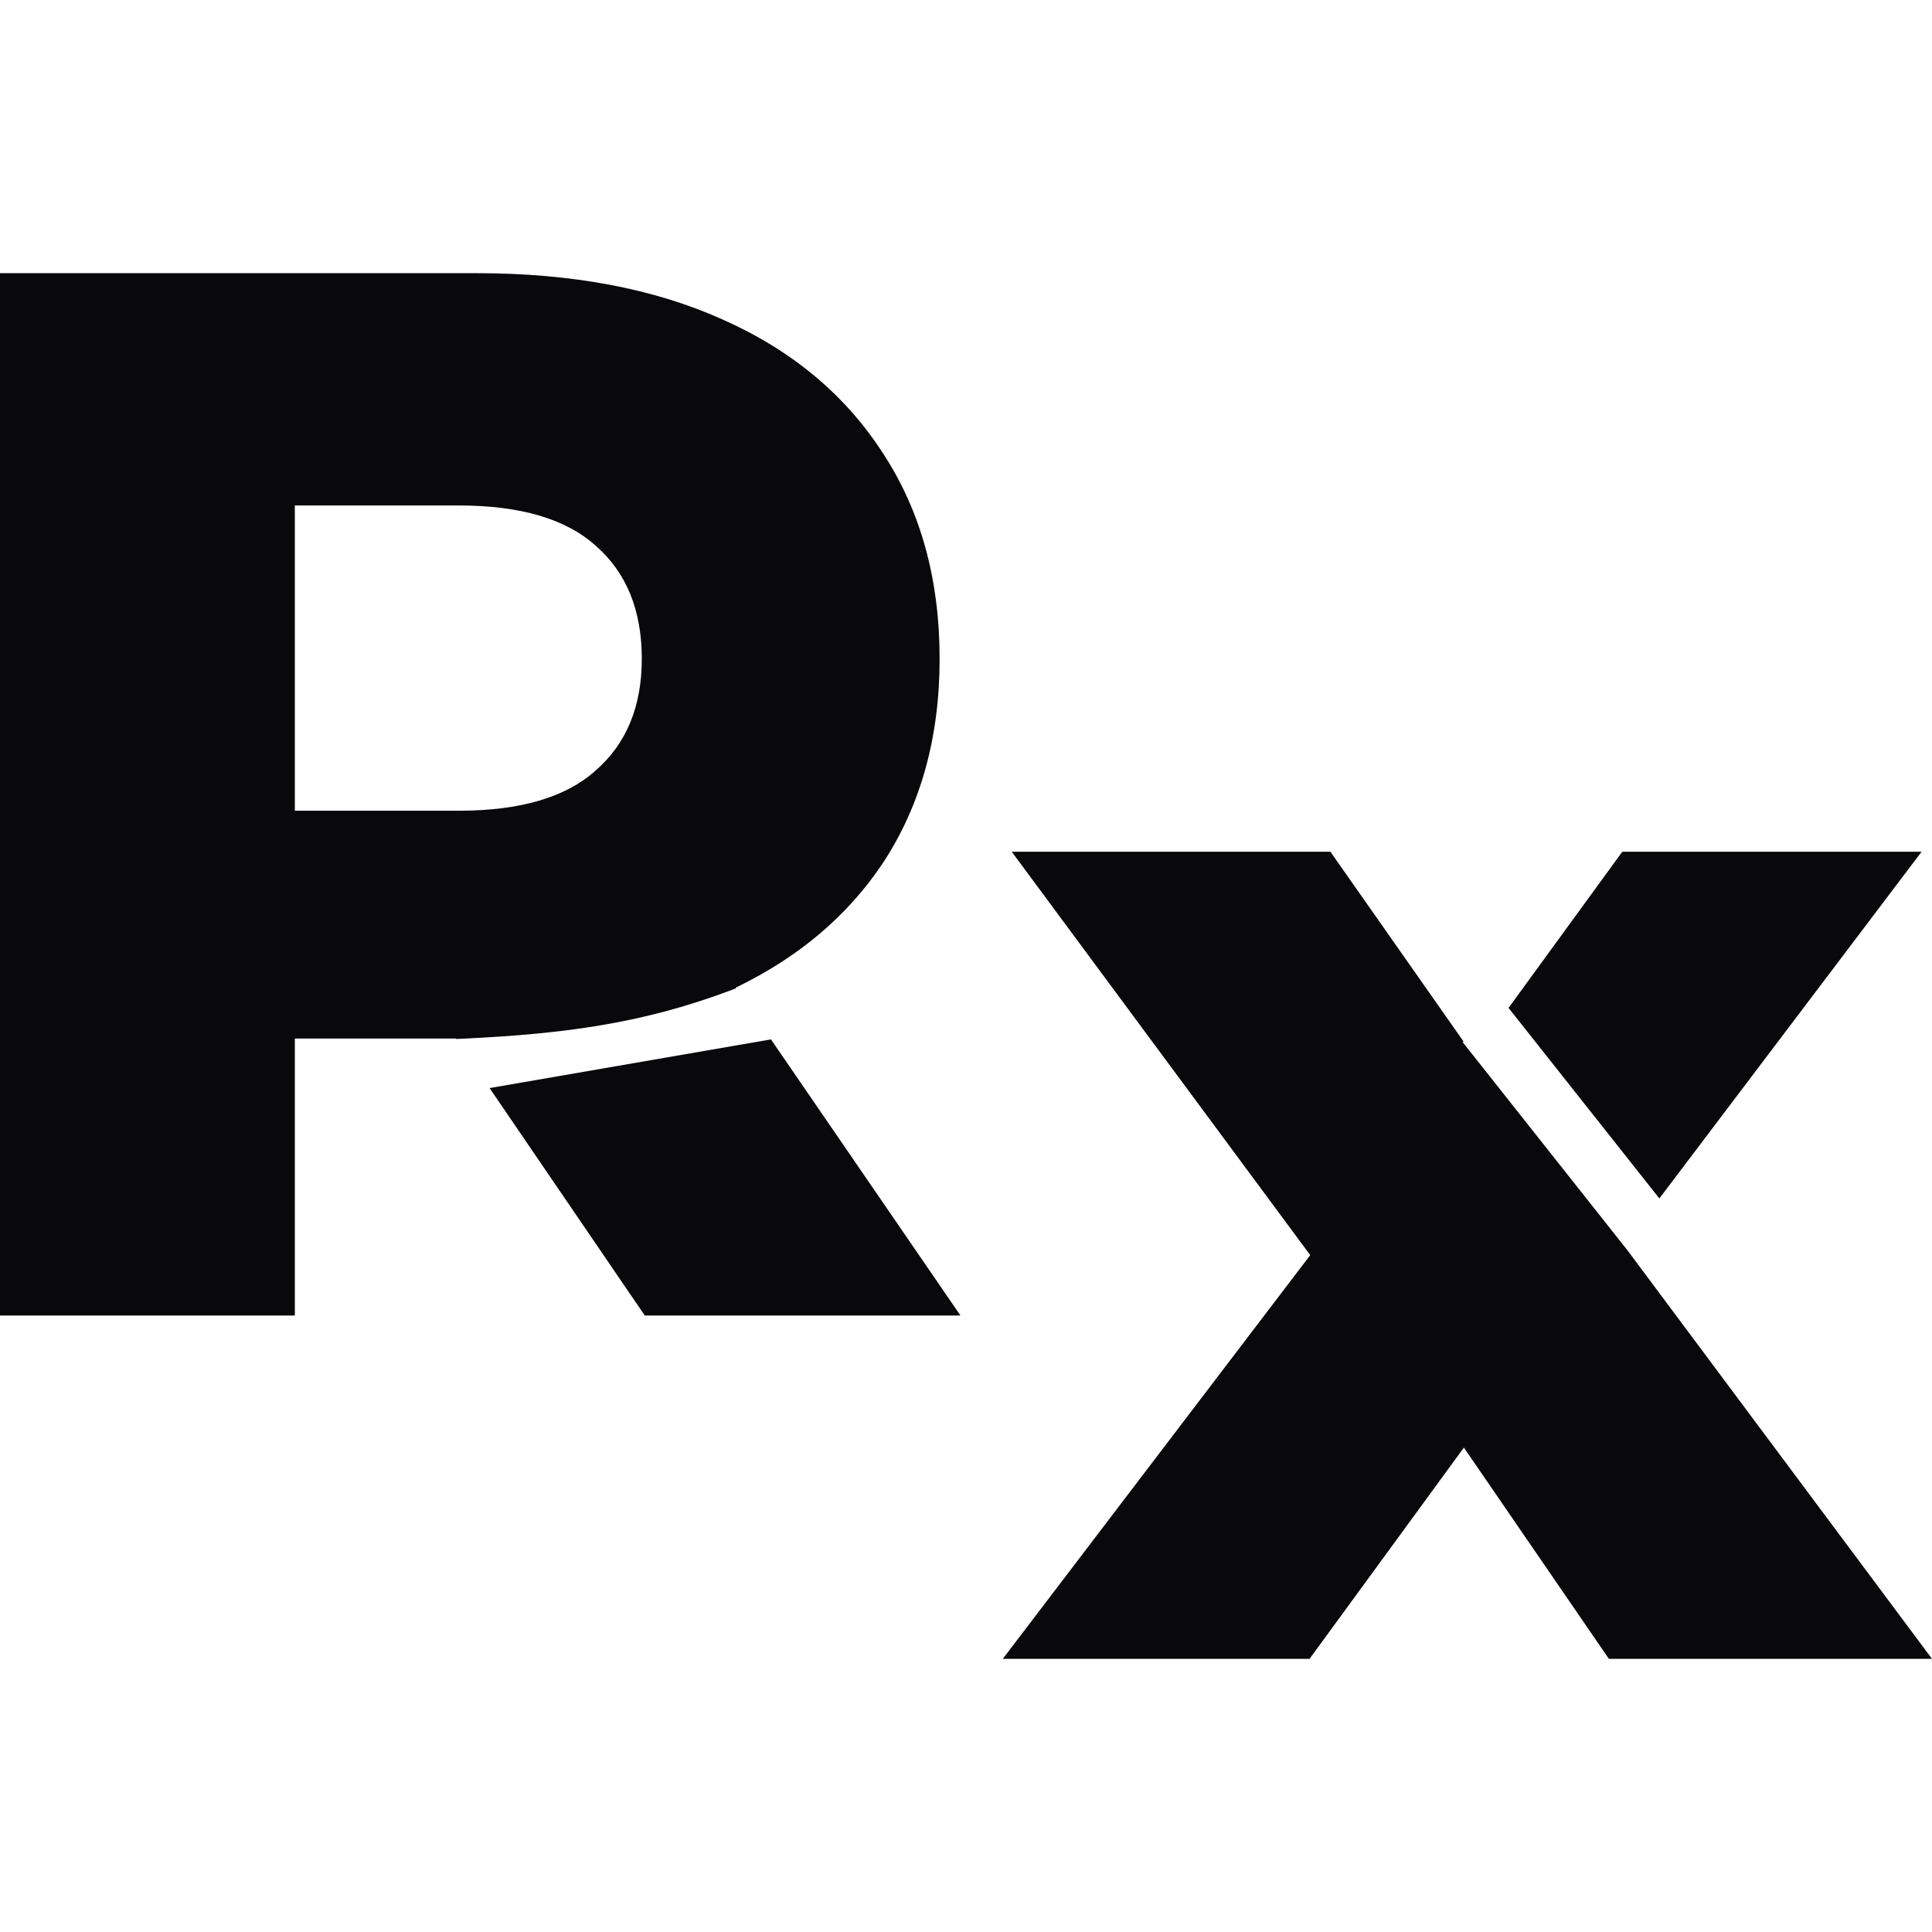
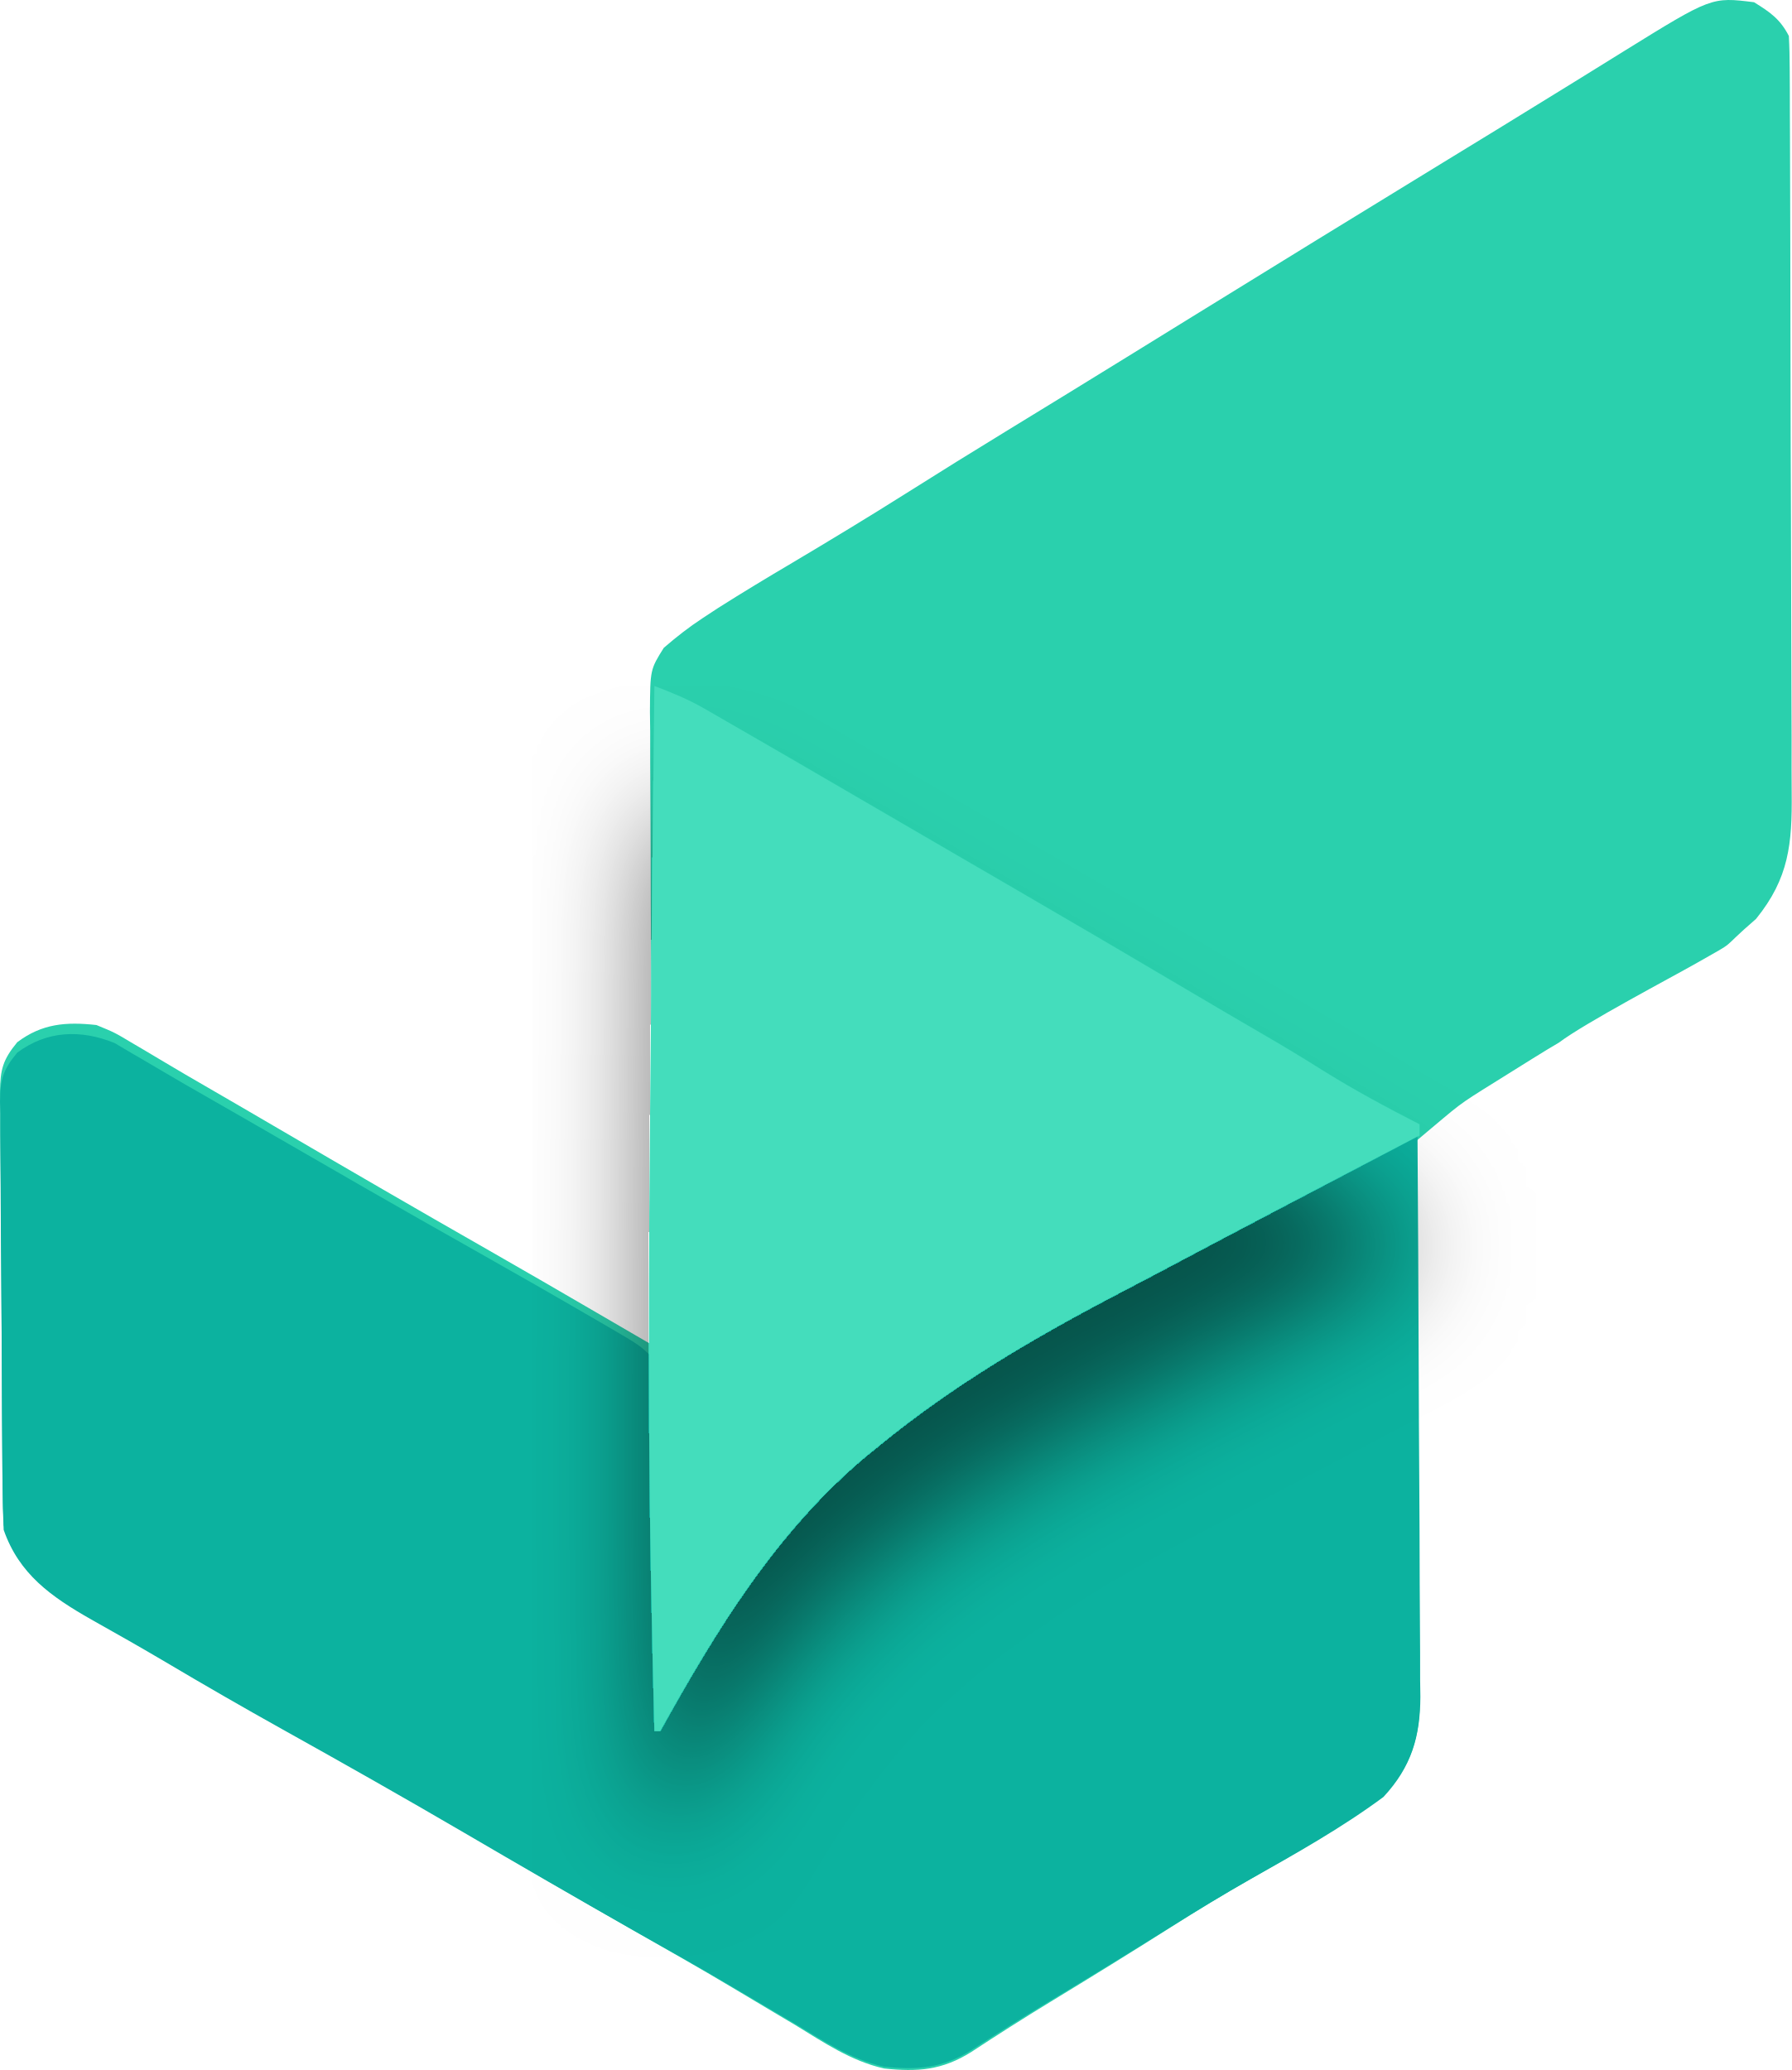
- <svg xmlns="http://www.w3.org/2000/svg" width="256" height="256" viewBox="0 0 256 256" fill="none">
-   <path fill-rule="evenodd" clip-rule="evenodd" d="M173.611 166.311L132.877 219.804H173.524L193.973 191.813L213.183 219.804H256L215.673 165.707L215.15 165.046L207.461 155.332L195.329 140.004L195.258 139.915L193.813 138.089L193.923 138.001L176.286 112.861H134.061L173.611 166.311ZM199.89 133.554L214.959 112.861H254.619L219.874 158.8L199.89 133.554Z" fill="#09090B" />
-   <path fill-rule="evenodd" clip-rule="evenodd" d="M0 36.196V174.314H39.068V137.614H60.394L60.432 137.671C60.844 137.653 61.252 137.634 61.657 137.614C75.067 136.968 85.147 135.549 96.385 131.385C96.76 131.246 97.135 131.104 97.513 130.959L97.459 130.881C105.816 126.86 112.331 121.344 117.006 114.331C122.005 106.702 124.504 97.692 124.504 87.3C124.504 76.776 122.005 67.7 117.006 60.071C112.007 52.31 104.904 46.39 95.696 42.312C86.62 38.235 75.768 36.196 63.14 36.196H0ZM102.156 137.725L64.871 144.175L85.436 174.314H127.266L102.156 137.725ZM39.068 107.426H60.772C68.928 107.426 74.979 105.65 78.925 102.098C83.003 98.546 85.041 93.614 85.041 87.3C85.041 80.854 83.003 75.856 78.925 72.304C74.979 68.752 68.928 66.977 60.772 66.977H39.068V107.426Z" fill="#09090B" />
+ <svg xmlns="http://www.w3.org/2000/svg" width="1930" height="2230" viewBox="0 0 1930 2230" fill="none">
+   <path d="M1889.43 2.406C1906.98 13.265 1917.59 20.682 1926.89 38.731C1927.53 50.357 1927.76 62.004 1927.81 73.647C1927.88 84.799 1927.88 84.799 1927.95 96.177C1927.96 104.462 1927.98 112.747 1928 121.032C1928.04 129.723 1928.08 138.414 1928.12 147.105C1928.25 175.699 1928.32 204.293 1928.38 232.888C1928.41 242.733 1928.43 252.578 1928.46 262.424C1928.58 308.694 1928.67 354.964 1928.72 401.234C1928.78 454.616 1928.94 507.997 1929.19 561.378C1929.38 602.65 1929.48 643.921 1929.5 685.193C1929.51 709.835 1929.57 734.476 1929.72 759.117C1929.87 782.324 1929.9 805.528 1929.83 828.735C1929.83 837.228 1929.87 845.721 1929.95 854.213C1930.48 908.827 1927.14 945.971 1891.58 989.887C1848.82 1026.79 1875.35 1010.35 1826.17 1038.28C1800.63 1052.84 1707.55 1101.85 1679.45 1123.04C1663.84 1132.12 1639.94 1147.25 1612.47 1164.37C1567.07 1192.66 1576.44 1186.6 1526.49 1228.34C1515.71 1272.63 1518.95 1317.86 1520.88 1362.97C1521.04 1377.55 1521.14 1392.12 1521.18 1406.7C1521.43 1444.92 1522.4 1483.09 1523.55 1521.3C1525.04 1575.17 1525.54 1629.06 1526.15 1682.94C1526.48 1711.6 1527.08 1740.24 1527.9 1768.89C1528.18 1781.99 1528.47 1795.1 1528.75 1808.2C1528.98 1814.08 1529.2 1819.97 1529.44 1826.03C1530.17 1869.49 1520.75 1901.49 1490.64 1934.33C1445.32 1968.25 1396.51 1995.88 1347.24 2024.03C1318.22 2040.67 1289.8 2058.05 1261.59 2075.94C1218.67 2103.15 1175.45 2129.84 1132 2156.25C1103.05 2173.89 1074.5 2192 1046.21 2210.62C1014.83 2230.28 988.387 2232.26 952.237 2228.36C916.598 2220.26 887.22 2200.24 856.555 2181.51C849.161 2177.1 841.758 2172.71 834.349 2168.33C819 2159.25 803.685 2150.11 788.391 2140.94C753.162 2119.89 717.416 2099.68 681.743 2079.34C620.736 2044.37 560.107 2008.83 499.609 1973.04C434.79 1934.72 369.449 1897.31 303.818 1860.31C261.601 1836.47 219.816 1812.1 178.277 1787.16C151.886 1771.39 125.216 1756.08 98.457 1740.9C54.902 1715.85 20.52 1691.26 3.953 1643.07C3.225 1627.12 2.842 1611.32 2.749 1595.36C2.698 1590.5 2.647 1585.65 2.594 1580.65C2.44 1564.58 2.336 1548.51 2.246 1532.44C2.213 1526.95 2.18 1521.46 2.145 1515.8C1.979 1486.76 1.858 1457.72 1.768 1428.67C1.684 1404.63 1.51 1380.59 1.255 1356.55C0.948 1327.52 0.793 1298.49 0.748 1269.46C0.706 1258.4 0.611 1247.34 0.462 1236.28C0.265 1220.8 0.264 1205.33 0.31 1189.85C0.208 1185.29 0.106 1180.73 0 1176.03C0.292 1152.14 3.068 1141.65 18.619 1122.74C45.266 1102.72 71.036 1100.66 103.846 1104.25C123.454 1112.29 123.454 1112.29 142.867 1123.93C146.516 1126.07 150.165 1128.21 153.924 1130.41C162.014 1135.17 170.076 1139.97 178.114 1144.81C192.086 1153.19 206.163 1161.37 220.274 1169.52C246.884 1184.9 273.432 1200.38 299.962 1215.89C374.731 1259.6 449.623 1303.09 524.876 1346.01C564.42 1368.6 603.79 1391.46 643.137 1414.37C651.814 1419.42 651.814 1419.42 660.666 1424.57C674.846 1432.83 689.025 1441.08 703.204 1449.34C703.181 1445.59 703.158 1441.84 703.134 1437.98C702.583 1346.78 702.169 1255.57 701.91 1164.37C701.781 1120.26 701.606 1076.16 701.32 1032.05C701.071 993.607 700.91 955.163 700.854 916.718C700.822 896.363 700.745 876.01 700.564 855.656C700.383 832.926 700.357 810.202 700.369 787.472C700.279 780.731 700.189 773.99 700.097 767.045C700.35 721.357 700.35 721.357 715 697.918C728.556 686.192 741.978 675.68 757.028 665.803C762.524 662.194 768.02 658.585 773.682 654.866C799.978 638.206 826.607 622.144 853.434 606.303C894.447 581.889 935.246 557.236 975.568 531.762C1011.95 508.787 1048.48 486.091 1085.22 463.653C1128.2 437.391 1171.13 411.034 1213.98 384.571C1219.71 381.038 1225.43 377.506 1231.32 373.866C1248.83 363.057 1266.33 352.247 1283.83 341.436C1373.85 285.831 1463.98 230.403 1554.25 175.196C1568.82 166.287 1583.38 157.375 1597.95 148.461C1602.74 145.53 1607.53 142.598 1612.47 139.578C1639.99 122.728 1667.46 105.807 1694.89 88.819C1701.03 85.017 1707.17 81.216 1713.5 77.299C1725.39 69.939 1737.27 62.571 1749.14 55.193C1843.64 -3.324 1843.64 -3.324 1889.43 2.406Z" fill="#2AD0AD" />
+   <path d="M123.42 1123.64C129.824 1127.43 136.229 1131.23 142.827 1135.14C146.475 1137.25 150.122 1139.37 153.881 1141.55C161.969 1146.24 170.029 1150.99 178.064 1155.77C192.032 1164.04 206.105 1172.13 220.213 1180.19C246.815 1195.38 273.356 1210.68 299.878 1226C325.793 1240.97 351.725 1255.92 377.666 1270.85C382.771 1273.79 387.876 1276.73 393.136 1279.76C432.078 1302.14 471.172 1324.28 510.299 1346.37C554.405 1371.3 598.397 1396.4 642.152 1421.89C646.876 1424.63 651.6 1427.37 656.467 1430.19C689.04 1449.25 689.04 1449.25 703.007 1462.64C704.745 1478.61 704.745 1478.61 704.997 1499.14C705.121 1506.81 705.245 1514.47 705.373 1522.37C705.447 1530.76 705.52 1539.16 705.592 1547.55C705.708 1556.12 705.831 1564.69 705.958 1573.25C706.279 1595.81 706.526 1618.37 706.758 1640.93C707.007 1663.95 707.326 1686.96 707.64 1709.97C708.244 1755.14 708.771 1800.31 709.249 1845.48C710.997 1842.41 712.744 1839.34 714.545 1836.19C722.59 1822.1 730.67 1808.04 738.75 1793.98C741.498 1789.15 744.246 1784.33 747.078 1779.36C770.601 1738.51 796.883 1702.13 827.839 1666.02C830.72 1662.63 833.601 1659.24 836.57 1655.74C974.086 1494.64 1165.66 1403.2 1354.99 1307.94C1363.13 1303.83 1371.27 1299.73 1379.41 1295.62C1383.36 1293.63 1387.31 1291.64 1391.37 1289.58C1427.31 1271.33 1462.44 1251.86 1497.49 1232.1C1514.41 1223.37 1514.41 1223.37 1526.89 1223.37C1527.48 1307.55 1527.92 1391.74 1528.19 1475.93C1528.32 1515.02 1528.49 1554.11 1528.78 1593.2C1529.05 1630.94 1529.2 1668.68 1529.26 1706.42C1529.31 1720.8 1529.4 1735.19 1529.53 1749.58C1529.72 1769.75 1529.74 1789.92 1529.73 1810.1C1529.82 1816.02 1529.91 1821.95 1530 1828.05C1529.73 1871.05 1520.39 1903.33 1490.22 1935.86C1444.92 1969.38 1396.12 1996.67 1346.86 2024.49C1317.85 2040.93 1289.44 2058.1 1261.24 2075.78C1218.33 2102.66 1175.12 2129.04 1131.69 2155.13C1102.74 2172.56 1074.2 2190.45 1045.91 2208.85C1014.55 2228.28 988.111 2230.23 951.97 2226.38C916.342 2218.38 886.971 2198.6 856.316 2180.08C848.923 2175.73 841.523 2171.4 834.115 2167.07C818.771 2158.09 803.46 2149.07 788.171 2140C752.952 2119.2 717.215 2099.23 681.552 2079.14C620.562 2044.59 559.951 2009.47 499.469 1974.11C434.668 1936.25 369.346 1899.28 303.733 1862.72C261.528 1839.16 219.755 1815.09 178.227 1790.45C151.844 1774.86 125.181 1759.74 98.429 1744.74C54.886 1719.99 20.515 1695.7 3.952 1648.08C3.224 1632.32 2.841 1616.71 2.748 1600.94C2.697 1596.14 2.646 1591.34 2.594 1586.4C2.439 1570.52 2.336 1554.65 2.246 1538.77C2.212 1533.35 2.179 1527.92 2.145 1522.33C1.978 1493.64 1.857 1464.94 1.767 1436.24C1.684 1412.49 1.51 1388.74 1.255 1364.98C0.948 1336.3 0.793 1307.62 0.748 1278.93C0.706 1268 0.611 1257.08 0.462 1246.15C0.265 1230.85 0.264 1215.57 0.31 1200.27C0.208 1195.77 0.105 1191.26 0 1186.62C0.292 1163.01 3.068 1152.65 18.613 1133.96C50.678 1110.16 86.946 1108.86 123.42 1123.64Z" fill="#0CB29F" />
+   <g filter="url(#filter0_d_13_134)">
+     <path d="M704.898 739C723.402 746.069 740.886 753.121 757.99 762.979C762.035 765.297 766.08 767.615 770.248 770.003C774.564 772.508 778.881 775.012 783.328 777.593C787.919 780.234 792.509 782.875 797.238 785.596C812.259 794.251 827.256 802.944 842.249 811.645C849.988 816.133 849.988 816.133 857.884 820.711C889.508 839.058 921.102 857.455 952.681 875.875C973.09 887.776 993.513 899.654 1013.94 911.532C1017.64 913.685 1021.33 915.838 1025.15 918.056C1046.5 930.486 1067.87 942.902 1089.24 955.304C1152.67 992.123 1215.92 1029.2 1279.02 1066.53C1306.8 1082.97 1334.62 1099.33 1362.56 1115.52C1383.83 1127.87 1404.83 1140.54 1425.6 1153.68C1459.16 1174.56 1493.75 1193.15 1529 1211.19C1529 1215.19 1529 1219.18 1529 1223.3C1524.8 1225.49 1520.6 1227.68 1516.28 1229.93C1425.7 1277.13 1335.18 1324.43 1245.02 1372.39C1229.97 1380.36 1214.88 1388.25 1199.77 1396.12C1111.79 1442.26 1024.94 1493.48 948.383 1556.26C943.361 1560.32 938.339 1564.39 933.165 1568.58C835.721 1650.25 771.405 1756.3 711.141 1865C709.081 1865 707.021 1865 704.898 1865C703.507 1812.41 702.38 1759.82 701.386 1707.22C701.307 1703.02 701.227 1698.82 701.146 1694.49C697.323 1487.61 699.38 1280.74 701.386 1073.85C701.426 1069.72 701.466 1065.59 701.507 1061.33C702.548 953.885 703.678 846.442 704.898 739Z" fill="#44DDBC" />
+   </g>
+   <defs>
+     <filter id="filter0_d_13_134" x="574.192" y="739" width="1079.62" height="1375.62" filterUnits="userSpaceOnUse" color-interpolation-filters="sRGB">
+       <feFlood flood-opacity="0" result="BackgroundImageFix" />
+       <feColorMatrix in="SourceAlpha" type="matrix" values="0 0 0 0 0 0 0 0 0 0 0 0 0 0 0 0 0 0 127 0" result="hardAlpha" />
+       <feOffset dy="124.808" />
+       <feGaussianBlur stdDeviation="62.404" />
+       <feComposite in2="hardAlpha" operator="out" />
+       <feColorMatrix type="matrix" values="0 0 0 0 0 0 0 0 0 0 0 0 0 0 0 0 0 0 0.54 0" />
+       <feBlend mode="normal" in2="BackgroundImageFix" result="effect1_dropShadow_13_134" />
+       <feBlend mode="normal" in="SourceGraphic" in2="effect1_dropShadow_13_134" result="shape" />
+     </filter>
+   </defs>
</svg>
